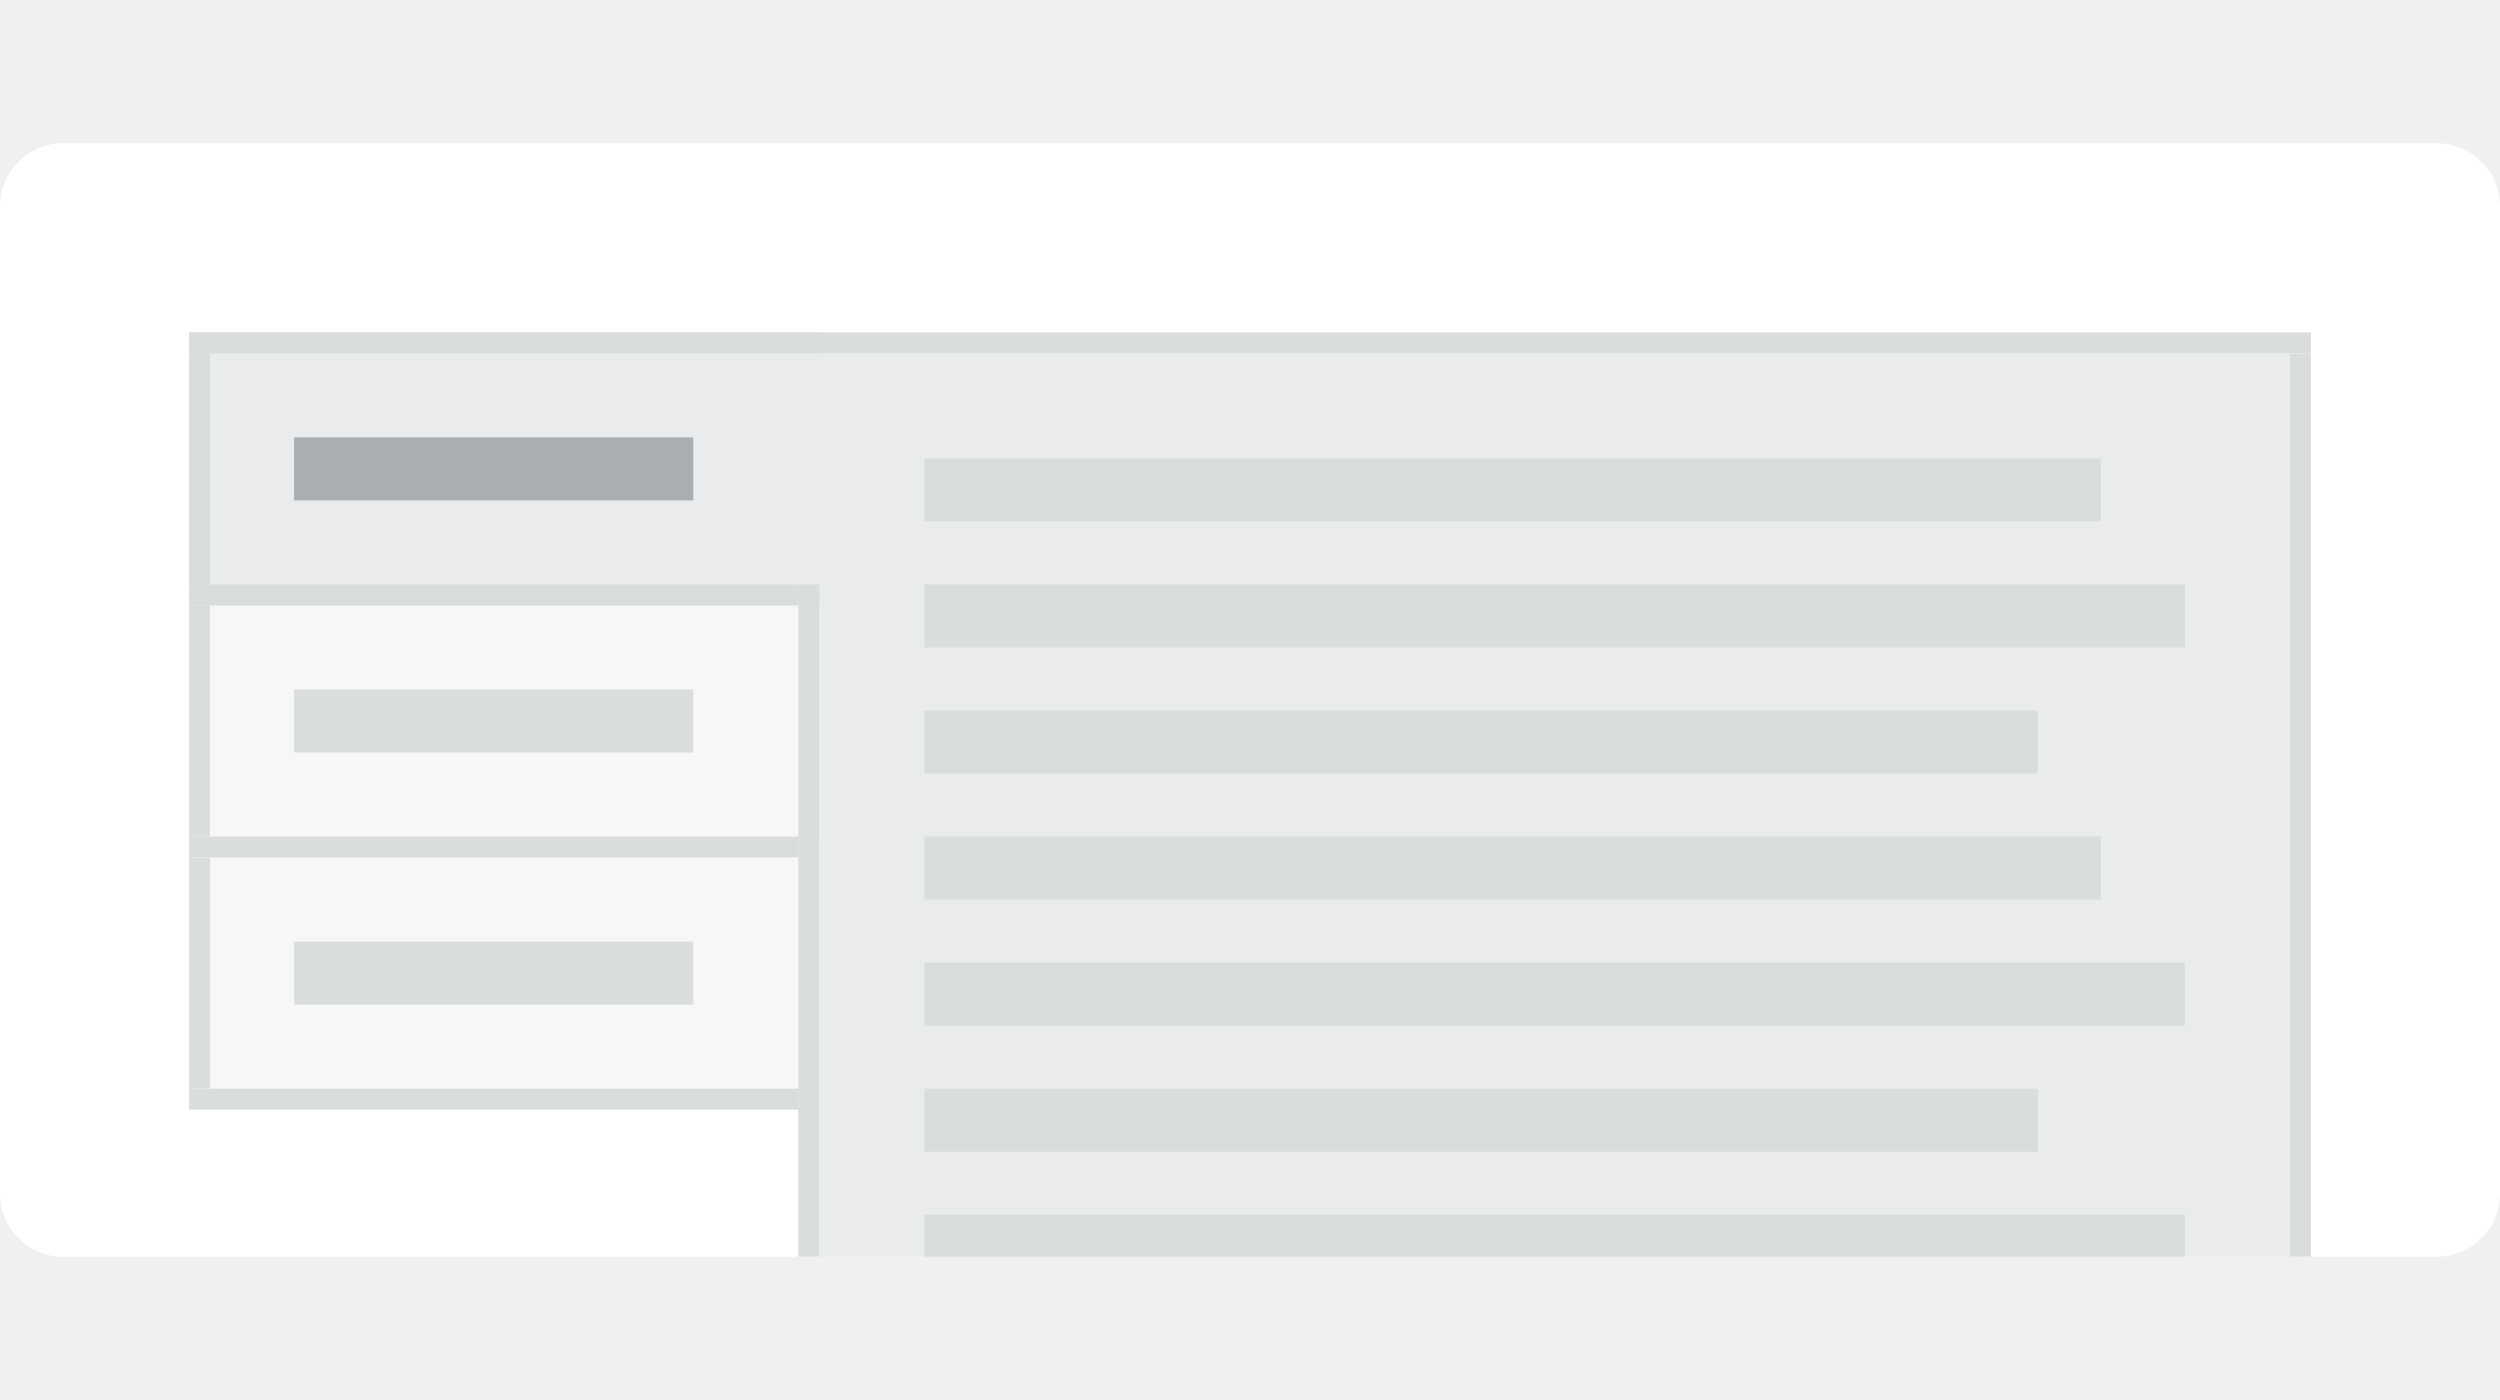
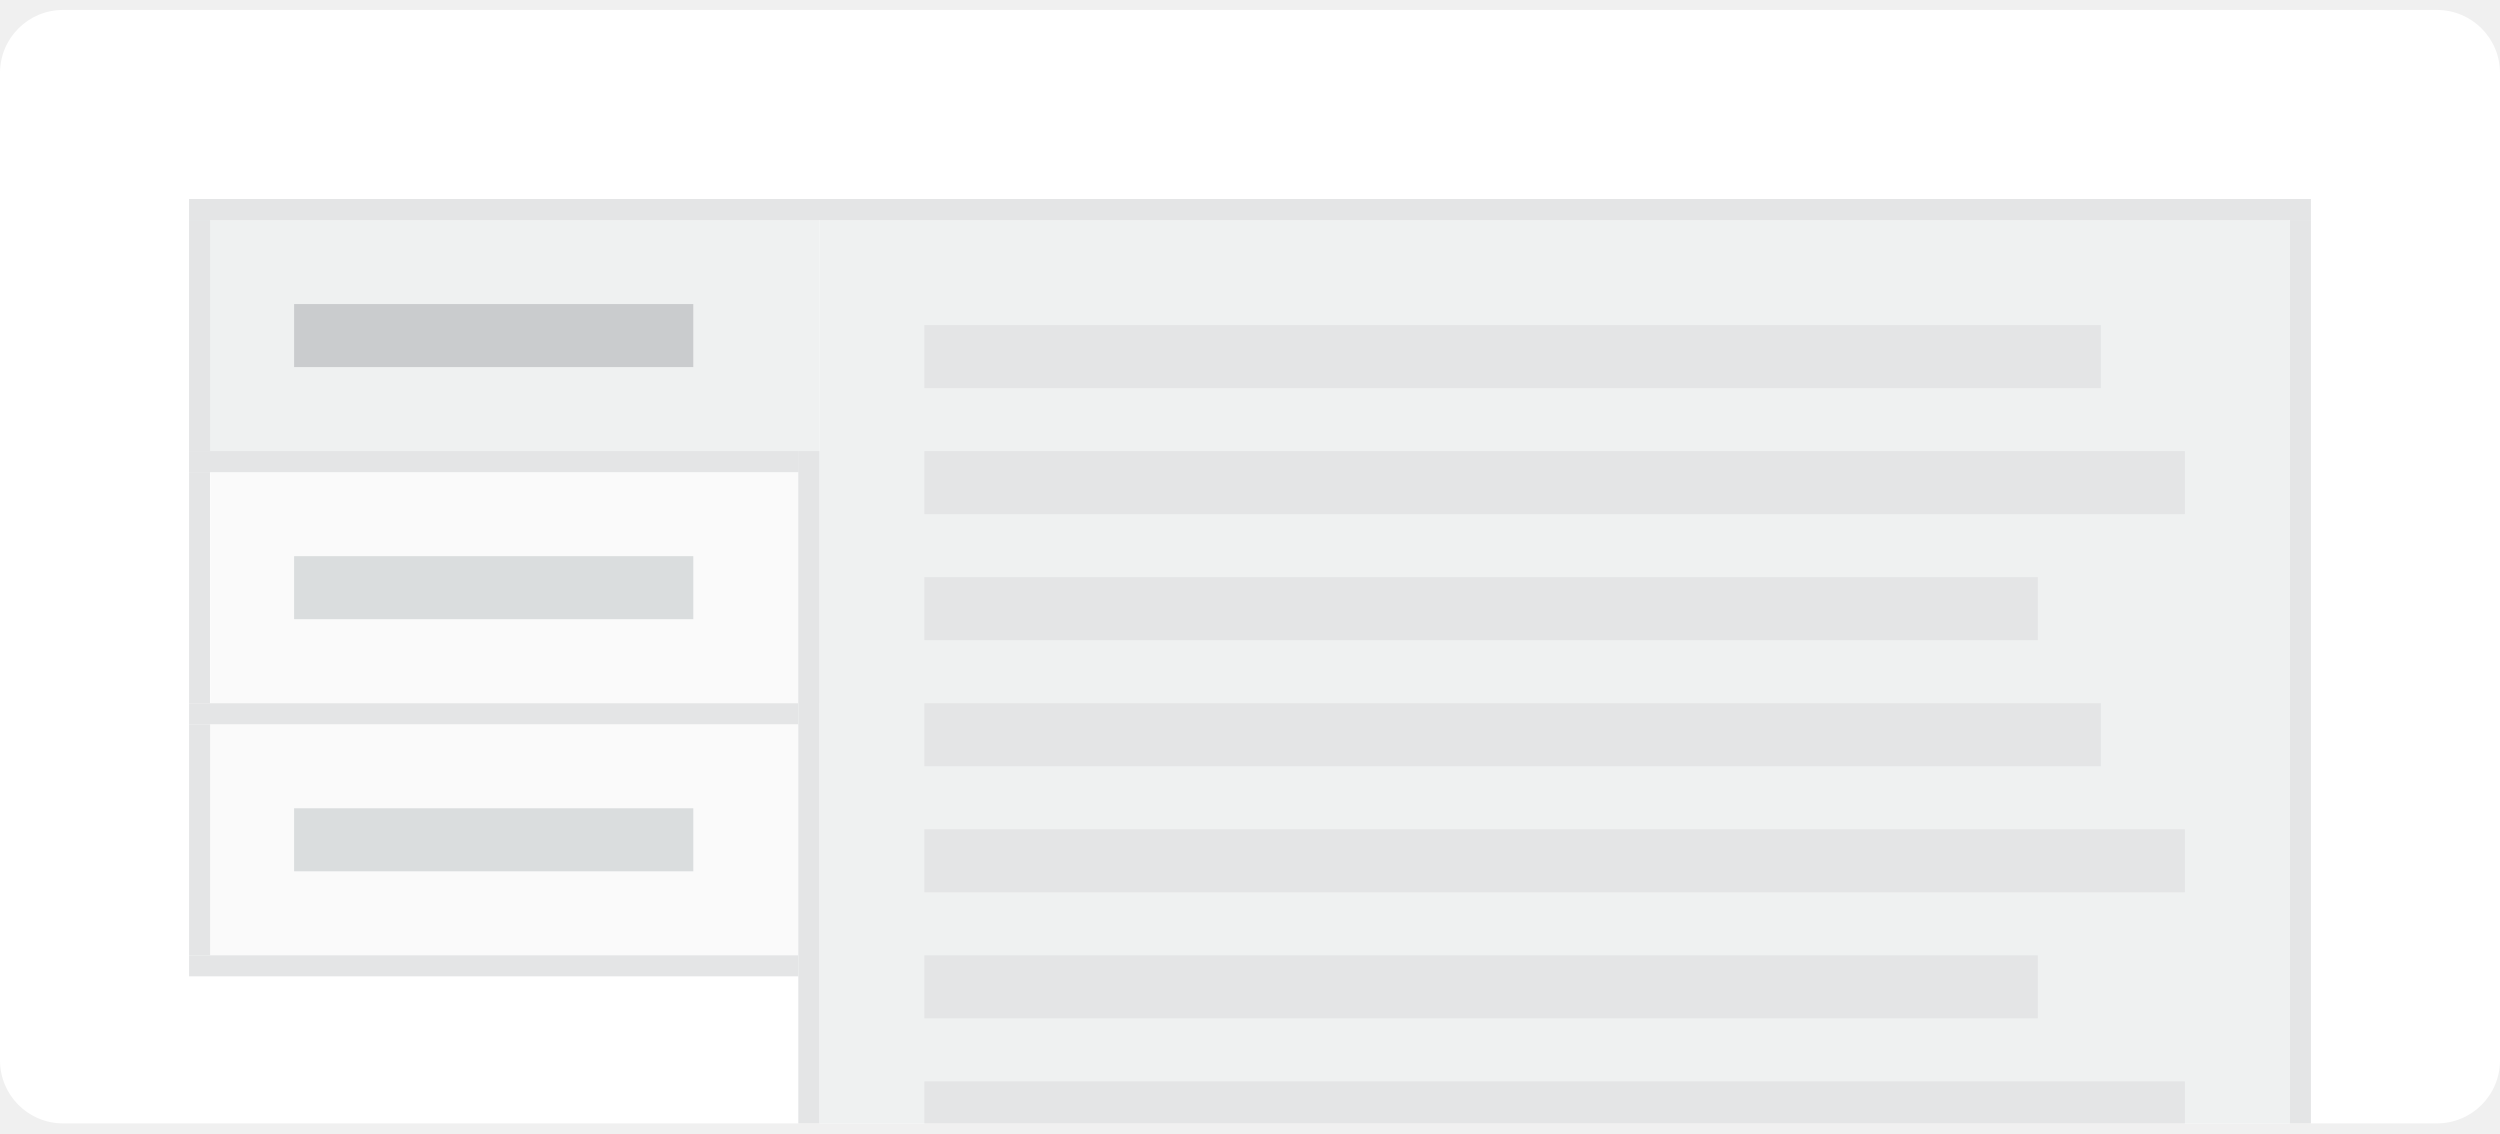
- <svg xmlns="http://www.w3.org/2000/svg" width="150" height="84" viewBox="0 0 119 53" fill="none">
-   <rect width="119" height="53" rx="3" fill="white" />
-   <rect x="10.034" y="22" width="28.965" height="11" fill="#AAAEB1" fill-opacity="0.1" />
-   <rect x="9" y="9" width="30" height="13" fill="#AAAEB1" fill-opacity="0.24" />
-   <rect x="39" y="10" width="70" height="43" fill="#AAAEB1" fill-opacity="0.24" />
-   <rect x="9" y="21" width="29" height="1" fill="#DADDDE" />
-   <rect x="39" y="21" width="32" height="1" transform="rotate(90 39 21)" fill="#DADDDE" />
-   <rect x="110" y="10" width="43" height="1" transform="rotate(90 110 10)" fill="#DADDDE" />
-   <rect x="9" y="33" width="29" height="1" fill="#DADDDE" />
-   <rect x="10" y="10" width="11" height="1" transform="rotate(90 10 10)" fill="#DADDDE" />
-   <rect x="10" y="22" width="11" height="1" transform="rotate(90 10 22)" fill="#DADDDE" />
-   <rect x="44" y="15" width="56" height="3" fill="#DADDDE" />
-   <rect x="44" y="21" width="60" height="3" fill="#DADDDE" />
-   <rect x="44" y="27" width="53" height="3" fill="#DADDDE" />
-   <rect x="44" y="33" width="56" height="3" fill="#DADDDE" />
-   <rect x="44" y="39" width="60" height="3" fill="#DADDDE" />
-   <rect x="44" y="51" width="60" height="2" fill="#DADDDE" />
-   <rect x="44" y="45" width="53" height="3" fill="#DADDDE" />
-   <rect x="10" y="34" width="28" height="11" fill="#AAAEB1" fill-opacity="0.1" />
-   <rect x="9" y="45" width="29" height="1" fill="#DADDDE" />
-   <rect x="10" y="34" width="11" height="1" transform="rotate(90 10 34)" fill="#DADDDE" />
-   <rect x="9" y="9" width="101" height="1" fill="#DADDDE" />
-   <rect x="14" y="14" width="19" height="3" fill="#AAAEB1" />
-   <rect x="14" y="26" width="19" height="3" fill="#DADDDE" />
-   <rect x="14" y="38" width="19" height="3" fill="#DADDDE" />
+ <svg xmlns="http://www.w3.org/2000/svg" width="150" height="68" viewBox="0 0 150 68" fill="none">
+   <path d="M146.218 0.597H3.782C1.693 0.597 0 2.29 0 4.378V63.622C0 65.71 1.693 67.403 3.782 67.403H146.218C148.307 67.403 150 65.71 150 63.622V4.378C150 2.29 148.307 0.597 146.218 0.597Z" fill="white" />
+   <path d="M49.159 28.328H12.648V42.193H49.159V28.328Z" fill="#CACCCE" fill-opacity="0.1" />
+   <path d="M49.16 11.941H11.345V28.328H49.16V11.941Z" fill="#EFF1F1" />
+   <path d="M137.395 13.202H49.16V67.403H137.395V13.202Z" fill="#EFF1F1" />
+   <path d="M47.899 27.067H11.345V28.328H47.899V27.067Z" fill="#E4E5E6" />
+   <path d="M49.16 67.403V27.067H47.899V67.403H49.16Z" fill="#E4E5E6" />
+   <path d="M138.655 67.403V13.202H137.395V67.403H138.655Z" fill="#E4E5E6" />
+   <path d="M47.899 42.193H11.345V43.454H47.899V42.193Z" fill="#E4E5E6" />
+   <path d="M12.605 27.067V13.202H11.345V27.067H12.605Z" fill="#E4E5E6" />
+   <path d="M12.605 42.193V28.328H11.345V42.193H12.605Z" fill="#E4E5E6" />
+   <path d="M126.05 19.504H55.462V23.286H126.05V19.504Z" fill="#E4E5E6" />
+   <path d="M131.092 27.067H55.462V30.849H131.092V27.067Z" fill="#E4E5E6" />
+   <path d="M122.269 34.63H55.462V38.412H122.269V34.63Z" fill="#E4E5E6" />
+   <path d="M126.05 42.193H55.462V45.975H126.05V42.193Z" fill="#E4E5E6" />
+   <path d="M131.092 49.756H55.462V53.538H131.092V49.756Z" fill="#E4E5E6" />
+   <path d="M131.092 64.882H55.462V67.403H131.092V64.882Z" fill="#E4E5E6" />
+   <path d="M122.269 57.319H55.462V61.101H122.269V57.319Z" fill="#E4E5E6" />
+   <path d="M47.899 43.454H12.605V57.319H47.899V43.454Z" fill="#CACCCE" fill-opacity="0.1" />
+   <path d="M47.899 57.319H11.345V58.58H47.899V57.319Z" fill="#E4E5E6" />
+   <path d="M12.605 57.319V43.454H11.345V57.319H12.605Z" fill="#E4E5E6" />
+   <path d="M138.655 11.941H11.345V13.202H138.655V11.941Z" fill="#E4E5E6" />
+   <path d="M41.597 18.244H17.647V22.025H41.597V18.244Z" fill="#CACCCE" />
+   <path d="M41.597 33.37H17.647V37.151H41.597V33.37Z" fill="#DADDDE" />
+   <path d="M41.597 48.496H17.647V52.277H41.597V48.496Z" fill="#DADDDE" />
</svg>
